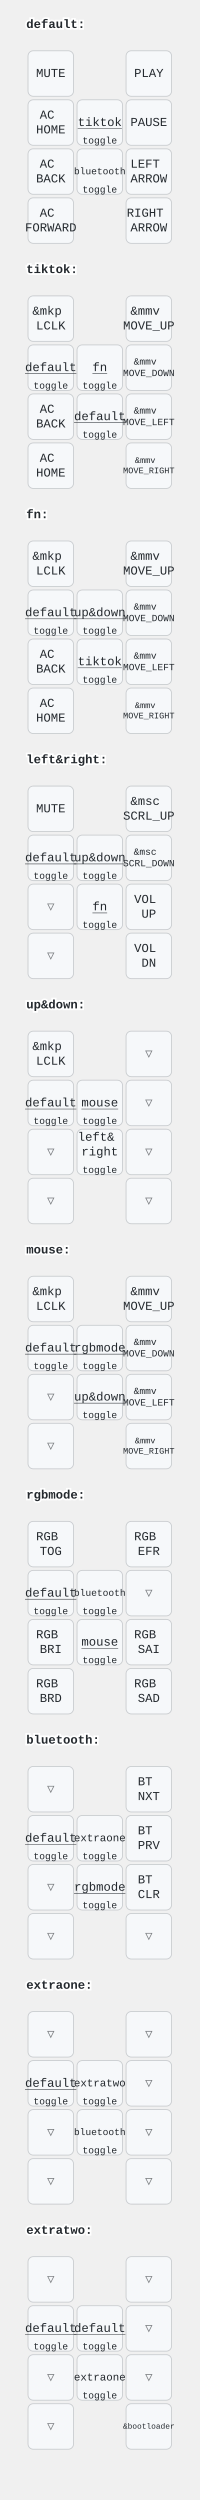
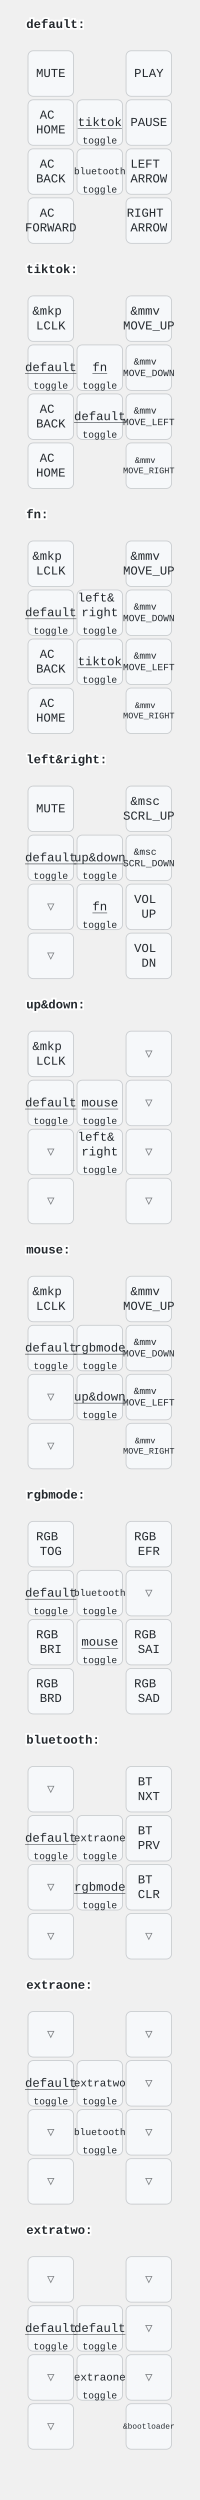
<svg xmlns="http://www.w3.org/2000/svg" width="228" height="2856" viewBox="0 0 228 2856" class="keymap">
  <style>/* inherit to force styles through use tags */
svg path {
    fill: inherit;
}

/* font and background color specifications */
svg.keymap {
    font-family: SFMono-Regular,Consolas,Liberation Mono,Menlo,monospace;
    font-size: 14px;
    font-kerning: normal;
    text-rendering: optimizeLegibility;
    fill: #24292e;
}

/* default key styling */
rect.key {
    fill: #f6f8fa;
}

rect.key, rect.combo {
    stroke: #c9cccf;
    stroke-width: 1;
}

/* default key side styling, only used is draw_key_sides is set */
rect.side {
    filter: brightness(90%);
}

/* color accent for combo boxes */
rect.combo, rect.combo-separate {
    fill: #cdf;
}

/* color accent for held keys */
rect.held, rect.combo.held {
    fill: #fdd;
}

/* color accent for ghost (optional) keys */
rect.ghost, rect.combo.ghost {
    stroke-dasharray: 4, 4;
    stroke-width: 2;
}

text {
    text-anchor: middle;
    dominant-baseline: middle;
}

/* styling for layer labels */
text.label {
    font-weight: bold;
    text-anchor: start;
    stroke: white;
    stroke-width: 4;
    paint-order: stroke;
}

/* styling for optional footer */
text.footer {
    text-anchor: end;
    dominant-baseline: auto;
    stroke: white;
    stroke-width: 4;
    paint-order: stroke;
}

/* styling for combo tap, and key non-tap label text */
text.combo, text.hold, text.shifted, text.left, text.right {
    font-size: 11px;
}

text.hold {
    text-anchor: middle;
    dominant-baseline: auto;
}

text.shifted {
    text-anchor: middle;
    dominant-baseline: hanging;
}

text.left {
    text-anchor: start;
}

text.right {
    text-anchor: end;
}

text.layer-activator {
    text-decoration: underline;
}

/* styling for hold/shifted label text in combo box */
text.combo.hold, text.combo.shifted, text.combo.left, text.combo.right {
    font-size: 8px;
}

/* lighter symbol for transparent keys */
text.trans {
    fill: #7b7e81;
}

/* styling for combo dendrons */
path.combo {
    stroke-width: 1;
    stroke: gray;
    fill: none;
}

/* Start Tabler Icons Cleanup */
/* cannot use height/width with glyphs */
.icon-tabler &gt; path {
    fill: inherit;
    stroke: inherit;
    stroke-width: 2;
}
/* hide tabler's default box */
.icon-tabler &gt; path[stroke="none"][fill="none"] {
    visibility: hidden;
}
/* End Tabler Icons Cleanup */
</style>
  <g transform="translate(30, 0)" class="layer-default">
    <text x="0" y="28" class="label" id="default">default:</text>
    <g transform="translate(0, 56)">
      <g transform="translate(28, 28)" class="key keypos-0">
        <rect rx="6" ry="6" x="-26" y="-26" width="52" height="52" class="key" />
        <text x="0" y="0" class="key tap">MUTE</text>
      </g>
      <g transform="translate(140, 28)" class="key keypos-1">
        <rect rx="6" ry="6" x="-26" y="-26" width="52" height="52" class="key" />
        <text x="0" y="0" class="key tap">PLAY</text>
      </g>
      <g transform="translate(28, 84)" class="key keypos-2">
        <rect rx="6" ry="6" x="-26" y="-26" width="52" height="52" class="key" />
        <text x="0" y="0" class="key tap">
          <tspan x="0" dy="-0.6em">AC</tspan>
          <tspan x="0" dy="1.2em">HOME</tspan>
        </text>
      </g>
      <g transform="translate(84, 84)" class="key keypos-3">
        <rect rx="6" ry="6" x="-26" y="-26" width="52" height="52" class="key" />
        <a href="#tiktok">
          <text x="0" y="0" class="key tap layer-activator">tiktok</text>
        </a>
        <text x="0" y="24" class="key hold">toggle</text>
      </g>
      <g transform="translate(140, 84)" class="key keypos-4">
        <rect rx="6" ry="6" x="-26" y="-26" width="52" height="52" class="key" />
        <text x="0" y="0" class="key tap">PAUSE</text>
      </g>
      <g transform="translate(28, 140)" class="key keypos-5">
        <rect rx="6" ry="6" x="-26" y="-26" width="52" height="52" class="key" />
        <text x="0" y="0" class="key tap">
          <tspan x="0" dy="-0.6em">AC</tspan>
          <tspan x="0" dy="1.2em">BACK</tspan>
        </text>
      </g>
      <g transform="translate(84, 140)" class="key keypos-6">
        <rect rx="6" ry="6" x="-26" y="-26" width="52" height="52" class="key" />
        <a href="#bluetooth">
          <text x="0" y="0" class="key tap layer-activator">
            <tspan style="font-size: 78%">bluetooth</tspan>
          </text>
        </a>
        <text x="0" y="24" class="key hold">toggle</text>
      </g>
      <g transform="translate(140, 140)" class="key keypos-7">
        <rect rx="6" ry="6" x="-26" y="-26" width="52" height="52" class="key" />
        <text x="0" y="0" class="key tap">
          <tspan x="0" dy="-0.6em">LEFT</tspan>
          <tspan x="0" dy="1.2em">ARROW</tspan>
        </text>
      </g>
      <g transform="translate(28, 196)" class="key keypos-8">
        <rect rx="6" ry="6" x="-26" y="-26" width="52" height="52" class="key" />
        <text x="0" y="0" class="key tap">
          <tspan x="0" dy="-0.6em">AC</tspan>
          <tspan x="0" dy="1.2em">FORWARD</tspan>
        </text>
      </g>
      <g transform="translate(140, 196)" class="key keypos-9">
        <rect rx="6" ry="6" x="-26" y="-26" width="52" height="52" class="key" />
        <text x="0" y="0" class="key tap">
          <tspan x="0" dy="-0.6em">RIGHT</tspan>
          <tspan x="0" dy="1.2em">ARROW</tspan>
        </text>
      </g>
    </g>
  </g>
  <g transform="translate(30, 280)" class="layer-tiktok">
    <text x="0" y="28" class="label" id="tiktok">tiktok:</text>
    <g transform="translate(0, 56)">
      <g transform="translate(28, 28)" class="key keypos-0">
        <rect rx="6" ry="6" x="-26" y="-26" width="52" height="52" class="key" />
        <text x="0" y="0" class="key tap">
          <tspan x="0" dy="-0.6em">&amp;mkp</tspan>
          <tspan x="0" dy="1.2em">LCLK</tspan>
        </text>
      </g>
      <g transform="translate(140, 28)" class="key keypos-1">
        <rect rx="6" ry="6" x="-26" y="-26" width="52" height="52" class="key" />
        <text x="0" y="0" class="key tap">
          <tspan x="0" dy="-0.6em">&amp;mmv</tspan>
          <tspan x="0" dy="1.2em">MOVE_UP</tspan>
        </text>
      </g>
      <g transform="translate(28, 84)" class="key keypos-2">
        <rect rx="6" ry="6" x="-26" y="-26" width="52" height="52" class="key" />
        <a href="#default">
          <text x="0" y="0" class="key tap layer-activator">default</text>
        </a>
        <text x="0" y="24" class="key hold">toggle</text>
      </g>
      <g transform="translate(84, 84)" class="key keypos-3">
        <rect rx="6" ry="6" x="-26" y="-26" width="52" height="52" class="key" />
        <a href="#fn">
          <text x="0" y="0" class="key tap layer-activator">fn</text>
        </a>
        <text x="0" y="24" class="key hold">toggle</text>
      </g>
      <g transform="translate(140, 84)" class="key keypos-4">
        <rect rx="6" ry="6" x="-26" y="-26" width="52" height="52" class="key" />
        <text x="0" y="0" class="key tap">
          <tspan x="0" dy="-0.6em" style="font-size: 78%">&amp;mmv</tspan>
          <tspan x="0" dy="1.2em" style="font-size: 78%">MOVE_DOWN</tspan>
        </text>
      </g>
      <g transform="translate(28, 140)" class="key keypos-5">
        <rect rx="6" ry="6" x="-26" y="-26" width="52" height="52" class="key" />
        <text x="0" y="0" class="key tap">
          <tspan x="0" dy="-0.6em">AC</tspan>
          <tspan x="0" dy="1.2em">BACK</tspan>
        </text>
      </g>
      <g transform="translate(84, 140)" class="key keypos-6">
        <rect rx="6" ry="6" x="-26" y="-26" width="52" height="52" class="key" />
        <a href="#default">
          <text x="0" y="0" class="key tap layer-activator">default</text>
        </a>
        <text x="0" y="24" class="key hold">toggle</text>
      </g>
      <g transform="translate(140, 140)" class="key keypos-7">
        <rect rx="6" ry="6" x="-26" y="-26" width="52" height="52" class="key" />
        <text x="0" y="0" class="key tap">
          <tspan x="0" dy="-0.6em" style="font-size: 78%">&amp;mmv</tspan>
          <tspan x="0" dy="1.2em" style="font-size: 78%">MOVE_LEFT</tspan>
        </text>
      </g>
      <g transform="translate(28, 196)" class="key keypos-8">
        <rect rx="6" ry="6" x="-26" y="-26" width="52" height="52" class="key" />
        <text x="0" y="0" class="key tap">
          <tspan x="0" dy="-0.6em">AC</tspan>
          <tspan x="0" dy="1.2em">HOME</tspan>
        </text>
      </g>
      <g transform="translate(140, 196)" class="key keypos-9">
        <rect rx="6" ry="6" x="-26" y="-26" width="52" height="52" class="key" />
        <text x="0" y="0" class="key tap">
          <tspan x="0" dy="-0.6em" style="font-size: 70%">&amp;mmv</tspan>
          <tspan x="0" dy="1.2em" style="font-size: 70%">MOVE_RIGHT</tspan>
        </text>
      </g>
    </g>
  </g>
  <g transform="translate(30, 560)" class="layer-fn">
    <text x="0" y="28" class="label" id="fn">fn:</text>
    <g transform="translate(0, 56)">
      <g transform="translate(28, 28)" class="key keypos-0">
        <rect rx="6" ry="6" x="-26" y="-26" width="52" height="52" class="key" />
        <text x="0" y="0" class="key tap">
          <tspan x="0" dy="-0.6em">&amp;mkp</tspan>
          <tspan x="0" dy="1.2em">LCLK</tspan>
        </text>
      </g>
      <g transform="translate(140, 28)" class="key keypos-1">
        <rect rx="6" ry="6" x="-26" y="-26" width="52" height="52" class="key" />
        <text x="0" y="0" class="key tap">
          <tspan x="0" dy="-0.6em">&amp;mmv</tspan>
          <tspan x="0" dy="1.2em">MOVE_UP</tspan>
        </text>
      </g>
      <g transform="translate(28, 84)" class="key keypos-2">
        <rect rx="6" ry="6" x="-26" y="-26" width="52" height="52" class="key" />
        <a href="#default">
          <text x="0" y="0" class="key tap layer-activator">default</text>
        </a>
        <text x="0" y="24" class="key hold">toggle</text>
      </g>
      <g transform="translate(84, 84)" class="key keypos-3">
        <rect rx="6" ry="6" x="-26" y="-26" width="52" height="52" class="key" />
-         <a href="#updown">
-           <text x="0" y="0" class="key tap layer-activator">up&amp;down</text>
-         </a>
+         <text x="0" y="0" class="key tap">
+           <tspan x="0" dy="-1.2em">left&amp;</tspan>
+           <tspan x="0" dy="1.2em">right</tspan>
+         </text>
        <text x="0" y="24" class="key hold">toggle</text>
      </g>
      <g transform="translate(140, 84)" class="key keypos-4">
        <rect rx="6" ry="6" x="-26" y="-26" width="52" height="52" class="key" />
        <text x="0" y="0" class="key tap">
          <tspan x="0" dy="-0.6em" style="font-size: 78%">&amp;mmv</tspan>
          <tspan x="0" dy="1.2em" style="font-size: 78%">MOVE_DOWN</tspan>
        </text>
      </g>
      <g transform="translate(28, 140)" class="key keypos-5">
        <rect rx="6" ry="6" x="-26" y="-26" width="52" height="52" class="key" />
        <text x="0" y="0" class="key tap">
          <tspan x="0" dy="-0.6em">AC</tspan>
          <tspan x="0" dy="1.2em">BACK</tspan>
        </text>
      </g>
      <g transform="translate(84, 140)" class="key keypos-6">
        <rect rx="6" ry="6" x="-26" y="-26" width="52" height="52" class="key" />
        <a href="#tiktok">
          <text x="0" y="0" class="key tap layer-activator">tiktok</text>
        </a>
        <text x="0" y="24" class="key hold">toggle</text>
      </g>
      <g transform="translate(140, 140)" class="key keypos-7">
        <rect rx="6" ry="6" x="-26" y="-26" width="52" height="52" class="key" />
        <text x="0" y="0" class="key tap">
          <tspan x="0" dy="-0.6em" style="font-size: 78%">&amp;mmv</tspan>
          <tspan x="0" dy="1.2em" style="font-size: 78%">MOVE_LEFT</tspan>
        </text>
      </g>
      <g transform="translate(28, 196)" class="key keypos-8">
        <rect rx="6" ry="6" x="-26" y="-26" width="52" height="52" class="key" />
        <text x="0" y="0" class="key tap">
          <tspan x="0" dy="-0.6em">AC</tspan>
          <tspan x="0" dy="1.2em">HOME</tspan>
        </text>
      </g>
      <g transform="translate(140, 196)" class="key keypos-9">
        <rect rx="6" ry="6" x="-26" y="-26" width="52" height="52" class="key" />
        <text x="0" y="0" class="key tap">
          <tspan x="0" dy="-0.6em" style="font-size: 70%">&amp;mmv</tspan>
          <tspan x="0" dy="1.2em" style="font-size: 70%">MOVE_RIGHT</tspan>
        </text>
      </g>
    </g>
  </g>
  <g transform="translate(30, 840)" class="layer-left&amp;right">
    <text x="0" y="28" class="label" id="leftright">left&amp;right:</text>
    <g transform="translate(0, 56)">
      <g transform="translate(28, 28)" class="key keypos-0">
        <rect rx="6" ry="6" x="-26" y="-26" width="52" height="52" class="key" />
        <text x="0" y="0" class="key tap">MUTE</text>
      </g>
      <g transform="translate(140, 28)" class="key keypos-1">
        <rect rx="6" ry="6" x="-26" y="-26" width="52" height="52" class="key" />
        <text x="0" y="0" class="key tap">
          <tspan x="0" dy="-0.6em">&amp;msc</tspan>
          <tspan x="0" dy="1.2em">SCRL_UP</tspan>
        </text>
      </g>
      <g transform="translate(28, 84)" class="key keypos-2">
        <rect rx="6" ry="6" x="-26" y="-26" width="52" height="52" class="key" />
        <a href="#default">
          <text x="0" y="0" class="key tap layer-activator">default</text>
        </a>
        <text x="0" y="24" class="key hold">toggle</text>
      </g>
      <g transform="translate(84, 84)" class="key keypos-3">
        <rect rx="6" ry="6" x="-26" y="-26" width="52" height="52" class="key" />
        <a href="#updown">
          <text x="0" y="0" class="key tap layer-activator">up&amp;down</text>
        </a>
        <text x="0" y="24" class="key hold">toggle</text>
      </g>
      <g transform="translate(140, 84)" class="key keypos-4">
        <rect rx="6" ry="6" x="-26" y="-26" width="52" height="52" class="key" />
        <text x="0" y="0" class="key tap">
          <tspan x="0" dy="-0.6em" style="font-size: 78%">&amp;msc</tspan>
          <tspan x="0" dy="1.2em" style="font-size: 78%">SCRL_DOWN</tspan>
        </text>
      </g>
      <g transform="translate(28, 140)" class="key trans keypos-5">
        <rect rx="6" ry="6" x="-26" y="-26" width="52" height="52" class="key trans" />
        <text x="0" y="0" class="key trans tap">▽</text>
      </g>
      <g transform="translate(84, 140)" class="key keypos-6">
        <rect rx="6" ry="6" x="-26" y="-26" width="52" height="52" class="key" />
        <a href="#fn">
          <text x="0" y="0" class="key tap layer-activator">fn</text>
        </a>
        <text x="0" y="24" class="key hold">toggle</text>
      </g>
      <g transform="translate(140, 140)" class="key keypos-7">
        <rect rx="6" ry="6" x="-26" y="-26" width="52" height="52" class="key" />
        <text x="0" y="0" class="key tap">
          <tspan x="0" dy="-0.6em">VOL</tspan>
          <tspan x="0" dy="1.2em">UP</tspan>
        </text>
      </g>
      <g transform="translate(28, 196)" class="key trans keypos-8">
        <rect rx="6" ry="6" x="-26" y="-26" width="52" height="52" class="key trans" />
        <text x="0" y="0" class="key trans tap">▽</text>
      </g>
      <g transform="translate(140, 196)" class="key keypos-9">
        <rect rx="6" ry="6" x="-26" y="-26" width="52" height="52" class="key" />
        <text x="0" y="0" class="key tap">
          <tspan x="0" dy="-0.6em">VOL</tspan>
          <tspan x="0" dy="1.2em">DN</tspan>
        </text>
      </g>
    </g>
  </g>
  <g transform="translate(30, 1120)" class="layer-up&amp;down">
    <text x="0" y="28" class="label" id="updown">up&amp;down:</text>
    <g transform="translate(0, 56)">
      <g transform="translate(28, 28)" class="key keypos-0">
        <rect rx="6" ry="6" x="-26" y="-26" width="52" height="52" class="key" />
        <text x="0" y="0" class="key tap">
          <tspan x="0" dy="-0.6em">&amp;mkp</tspan>
          <tspan x="0" dy="1.2em">LCLK</tspan>
        </text>
      </g>
      <g transform="translate(140, 28)" class="key trans keypos-1">
        <rect rx="6" ry="6" x="-26" y="-26" width="52" height="52" class="key trans" />
        <text x="0" y="0" class="key trans tap">▽</text>
      </g>
      <g transform="translate(28, 84)" class="key keypos-2">
        <rect rx="6" ry="6" x="-26" y="-26" width="52" height="52" class="key" />
        <a href="#default">
          <text x="0" y="0" class="key tap layer-activator">default</text>
        </a>
        <text x="0" y="24" class="key hold">toggle</text>
      </g>
      <g transform="translate(84, 84)" class="key keypos-3">
        <rect rx="6" ry="6" x="-26" y="-26" width="52" height="52" class="key" />
        <a href="#mouse">
          <text x="0" y="0" class="key tap layer-activator">mouse</text>
        </a>
        <text x="0" y="24" class="key hold">toggle</text>
      </g>
      <g transform="translate(140, 84)" class="key trans keypos-4">
        <rect rx="6" ry="6" x="-26" y="-26" width="52" height="52" class="key trans" />
        <text x="0" y="0" class="key trans tap">▽</text>
      </g>
      <g transform="translate(28, 140)" class="key trans keypos-5">
        <rect rx="6" ry="6" x="-26" y="-26" width="52" height="52" class="key trans" />
        <text x="0" y="0" class="key trans tap">▽</text>
      </g>
      <g transform="translate(84, 140)" class="key keypos-6">
        <rect rx="6" ry="6" x="-26" y="-26" width="52" height="52" class="key" />
        <text x="0" y="0" class="key tap">
          <tspan x="0" dy="-1.2em">left&amp;</tspan>
          <tspan x="0" dy="1.2em">right</tspan>
        </text>
        <text x="0" y="24" class="key hold">toggle</text>
      </g>
      <g transform="translate(140, 140)" class="key trans keypos-7">
        <rect rx="6" ry="6" x="-26" y="-26" width="52" height="52" class="key trans" />
        <text x="0" y="0" class="key trans tap">▽</text>
      </g>
      <g transform="translate(28, 196)" class="key trans keypos-8">
        <rect rx="6" ry="6" x="-26" y="-26" width="52" height="52" class="key trans" />
        <text x="0" y="0" class="key trans tap">▽</text>
      </g>
      <g transform="translate(140, 196)" class="key trans keypos-9">
        <rect rx="6" ry="6" x="-26" y="-26" width="52" height="52" class="key trans" />
        <text x="0" y="0" class="key trans tap">▽</text>
      </g>
    </g>
  </g>
  <g transform="translate(30, 1400)" class="layer-mouse">
    <text x="0" y="28" class="label" id="mouse">mouse:</text>
    <g transform="translate(0, 56)">
      <g transform="translate(28, 28)" class="key keypos-0">
        <rect rx="6" ry="6" x="-26" y="-26" width="52" height="52" class="key" />
        <text x="0" y="0" class="key tap">
          <tspan x="0" dy="-0.6em">&amp;mkp</tspan>
          <tspan x="0" dy="1.2em">LCLK</tspan>
        </text>
      </g>
      <g transform="translate(140, 28)" class="key keypos-1">
        <rect rx="6" ry="6" x="-26" y="-26" width="52" height="52" class="key" />
        <text x="0" y="0" class="key tap">
          <tspan x="0" dy="-0.6em">&amp;mmv</tspan>
          <tspan x="0" dy="1.2em">MOVE_UP</tspan>
        </text>
      </g>
      <g transform="translate(28, 84)" class="key keypos-2">
        <rect rx="6" ry="6" x="-26" y="-26" width="52" height="52" class="key" />
        <a href="#default">
          <text x="0" y="0" class="key tap layer-activator">default</text>
        </a>
        <text x="0" y="24" class="key hold">toggle</text>
      </g>
      <g transform="translate(84, 84)" class="key keypos-3">
        <rect rx="6" ry="6" x="-26" y="-26" width="52" height="52" class="key" />
        <a href="#rgbmode">
          <text x="0" y="0" class="key tap layer-activator">rgbmode</text>
        </a>
        <text x="0" y="24" class="key hold">toggle</text>
      </g>
      <g transform="translate(140, 84)" class="key keypos-4">
        <rect rx="6" ry="6" x="-26" y="-26" width="52" height="52" class="key" />
        <text x="0" y="0" class="key tap">
          <tspan x="0" dy="-0.6em" style="font-size: 78%">&amp;mmv</tspan>
          <tspan x="0" dy="1.2em" style="font-size: 78%">MOVE_DOWN</tspan>
        </text>
      </g>
      <g transform="translate(28, 140)" class="key trans keypos-5">
        <rect rx="6" ry="6" x="-26" y="-26" width="52" height="52" class="key trans" />
        <text x="0" y="0" class="key trans tap">▽</text>
      </g>
      <g transform="translate(84, 140)" class="key keypos-6">
        <rect rx="6" ry="6" x="-26" y="-26" width="52" height="52" class="key" />
        <a href="#updown">
          <text x="0" y="0" class="key tap layer-activator">up&amp;down</text>
        </a>
        <text x="0" y="24" class="key hold">toggle</text>
      </g>
      <g transform="translate(140, 140)" class="key keypos-7">
        <rect rx="6" ry="6" x="-26" y="-26" width="52" height="52" class="key" />
        <text x="0" y="0" class="key tap">
          <tspan x="0" dy="-0.6em" style="font-size: 78%">&amp;mmv</tspan>
          <tspan x="0" dy="1.2em" style="font-size: 78%">MOVE_LEFT</tspan>
        </text>
      </g>
      <g transform="translate(28, 196)" class="key trans keypos-8">
        <rect rx="6" ry="6" x="-26" y="-26" width="52" height="52" class="key trans" />
        <text x="0" y="0" class="key trans tap">▽</text>
      </g>
      <g transform="translate(140, 196)" class="key keypos-9">
        <rect rx="6" ry="6" x="-26" y="-26" width="52" height="52" class="key" />
        <text x="0" y="0" class="key tap">
          <tspan x="0" dy="-0.6em" style="font-size: 70%">&amp;mmv</tspan>
          <tspan x="0" dy="1.2em" style="font-size: 70%">MOVE_RIGHT</tspan>
        </text>
      </g>
    </g>
  </g>
  <g transform="translate(30, 1680)" class="layer-rgbmode">
    <text x="0" y="28" class="label" id="rgbmode">rgbmode:</text>
    <g transform="translate(0, 56)">
      <g transform="translate(28, 28)" class="key keypos-0">
        <rect rx="6" ry="6" x="-26" y="-26" width="52" height="52" class="key" />
        <text x="0" y="0" class="key tap">
          <tspan x="0" dy="-0.6em">RGB</tspan>
          <tspan x="0" dy="1.2em">TOG</tspan>
        </text>
      </g>
      <g transform="translate(140, 28)" class="key keypos-1">
        <rect rx="6" ry="6" x="-26" y="-26" width="52" height="52" class="key" />
        <text x="0" y="0" class="key tap">
          <tspan x="0" dy="-0.6em">RGB</tspan>
          <tspan x="0" dy="1.2em">EFR</tspan>
        </text>
      </g>
      <g transform="translate(28, 84)" class="key keypos-2">
        <rect rx="6" ry="6" x="-26" y="-26" width="52" height="52" class="key" />
        <a href="#default">
          <text x="0" y="0" class="key tap layer-activator">default</text>
        </a>
        <text x="0" y="24" class="key hold">toggle</text>
      </g>
      <g transform="translate(84, 84)" class="key keypos-3">
        <rect rx="6" ry="6" x="-26" y="-26" width="52" height="52" class="key" />
        <a href="#bluetooth">
          <text x="0" y="0" class="key tap layer-activator">
            <tspan style="font-size: 78%">bluetooth</tspan>
          </text>
        </a>
        <text x="0" y="24" class="key hold">toggle</text>
      </g>
      <g transform="translate(140, 84)" class="key trans keypos-4">
        <rect rx="6" ry="6" x="-26" y="-26" width="52" height="52" class="key trans" />
        <text x="0" y="0" class="key trans tap">▽</text>
      </g>
      <g transform="translate(28, 140)" class="key keypos-5">
        <rect rx="6" ry="6" x="-26" y="-26" width="52" height="52" class="key" />
        <text x="0" y="0" class="key tap">
          <tspan x="0" dy="-0.6em">RGB</tspan>
          <tspan x="0" dy="1.2em">BRI</tspan>
        </text>
      </g>
      <g transform="translate(84, 140)" class="key keypos-6">
        <rect rx="6" ry="6" x="-26" y="-26" width="52" height="52" class="key" />
        <a href="#mouse">
          <text x="0" y="0" class="key tap layer-activator">mouse</text>
        </a>
        <text x="0" y="24" class="key hold">toggle</text>
      </g>
      <g transform="translate(140, 140)" class="key keypos-7">
        <rect rx="6" ry="6" x="-26" y="-26" width="52" height="52" class="key" />
        <text x="0" y="0" class="key tap">
          <tspan x="0" dy="-0.6em">RGB</tspan>
          <tspan x="0" dy="1.2em">SAI</tspan>
        </text>
      </g>
      <g transform="translate(28, 196)" class="key keypos-8">
        <rect rx="6" ry="6" x="-26" y="-26" width="52" height="52" class="key" />
        <text x="0" y="0" class="key tap">
          <tspan x="0" dy="-0.6em">RGB</tspan>
          <tspan x="0" dy="1.2em">BRD</tspan>
        </text>
      </g>
      <g transform="translate(140, 196)" class="key keypos-9">
        <rect rx="6" ry="6" x="-26" y="-26" width="52" height="52" class="key" />
        <text x="0" y="0" class="key tap">
          <tspan x="0" dy="-0.6em">RGB</tspan>
          <tspan x="0" dy="1.2em">SAD</tspan>
        </text>
      </g>
    </g>
  </g>
  <g transform="translate(30, 1960)" class="layer-bluetooth">
    <text x="0" y="28" class="label" id="bluetooth">bluetooth:</text>
    <g transform="translate(0, 56)">
      <g transform="translate(28, 28)" class="key trans keypos-0">
        <rect rx="6" ry="6" x="-26" y="-26" width="52" height="52" class="key trans" />
        <text x="0" y="0" class="key trans tap">▽</text>
      </g>
      <g transform="translate(140, 28)" class="key keypos-1">
        <rect rx="6" ry="6" x="-26" y="-26" width="52" height="52" class="key" />
        <text x="0" y="0" class="key tap">
          <tspan x="0" dy="-0.6em">BT</tspan>
          <tspan x="0" dy="1.2em">NXT</tspan>
        </text>
      </g>
      <g transform="translate(28, 84)" class="key keypos-2">
        <rect rx="6" ry="6" x="-26" y="-26" width="52" height="52" class="key" />
        <a href="#default">
          <text x="0" y="0" class="key tap layer-activator">default</text>
        </a>
        <text x="0" y="24" class="key hold">toggle</text>
      </g>
      <g transform="translate(84, 84)" class="key keypos-3">
        <rect rx="6" ry="6" x="-26" y="-26" width="52" height="52" class="key" />
        <a href="#extraone">
          <text x="0" y="0" class="key tap layer-activator">
            <tspan style="font-size: 88%">extraone</tspan>
          </text>
        </a>
        <text x="0" y="24" class="key hold">toggle</text>
      </g>
      <g transform="translate(140, 84)" class="key keypos-4">
        <rect rx="6" ry="6" x="-26" y="-26" width="52" height="52" class="key" />
        <text x="0" y="0" class="key tap">
          <tspan x="0" dy="-0.6em">BT</tspan>
          <tspan x="0" dy="1.2em">PRV</tspan>
        </text>
      </g>
      <g transform="translate(28, 140)" class="key trans keypos-5">
        <rect rx="6" ry="6" x="-26" y="-26" width="52" height="52" class="key trans" />
        <text x="0" y="0" class="key trans tap">▽</text>
      </g>
      <g transform="translate(84, 140)" class="key keypos-6">
        <rect rx="6" ry="6" x="-26" y="-26" width="52" height="52" class="key" />
        <a href="#rgbmode">
          <text x="0" y="0" class="key tap layer-activator">rgbmode</text>
        </a>
        <text x="0" y="24" class="key hold">toggle</text>
      </g>
      <g transform="translate(140, 140)" class="key keypos-7">
        <rect rx="6" ry="6" x="-26" y="-26" width="52" height="52" class="key" />
        <text x="0" y="0" class="key tap">
          <tspan x="0" dy="-0.6em">BT</tspan>
          <tspan x="0" dy="1.2em">CLR</tspan>
        </text>
      </g>
      <g transform="translate(28, 196)" class="key trans keypos-8">
        <rect rx="6" ry="6" x="-26" y="-26" width="52" height="52" class="key trans" />
        <text x="0" y="0" class="key trans tap">▽</text>
      </g>
      <g transform="translate(140, 196)" class="key trans keypos-9">
        <rect rx="6" ry="6" x="-26" y="-26" width="52" height="52" class="key trans" />
        <text x="0" y="0" class="key trans tap">▽</text>
      </g>
    </g>
  </g>
  <g transform="translate(30, 2240)" class="layer-extraone">
    <text x="0" y="28" class="label" id="extraone">extraone:</text>
    <g transform="translate(0, 56)">
      <g transform="translate(28, 28)" class="key trans keypos-0">
        <rect rx="6" ry="6" x="-26" y="-26" width="52" height="52" class="key trans" />
        <text x="0" y="0" class="key trans tap">▽</text>
      </g>
      <g transform="translate(140, 28)" class="key trans keypos-1">
        <rect rx="6" ry="6" x="-26" y="-26" width="52" height="52" class="key trans" />
        <text x="0" y="0" class="key trans tap">▽</text>
      </g>
      <g transform="translate(28, 84)" class="key keypos-2">
        <rect rx="6" ry="6" x="-26" y="-26" width="52" height="52" class="key" />
        <a href="#default">
          <text x="0" y="0" class="key tap layer-activator">default</text>
        </a>
        <text x="0" y="24" class="key hold">toggle</text>
      </g>
      <g transform="translate(84, 84)" class="key keypos-3">
        <rect rx="6" ry="6" x="-26" y="-26" width="52" height="52" class="key" />
        <a href="#extratwo">
          <text x="0" y="0" class="key tap layer-activator">
            <tspan style="font-size: 88%">extratwo</tspan>
          </text>
        </a>
        <text x="0" y="24" class="key hold">toggle</text>
      </g>
      <g transform="translate(140, 84)" class="key trans keypos-4">
        <rect rx="6" ry="6" x="-26" y="-26" width="52" height="52" class="key trans" />
        <text x="0" y="0" class="key trans tap">▽</text>
      </g>
      <g transform="translate(28, 140)" class="key trans keypos-5">
        <rect rx="6" ry="6" x="-26" y="-26" width="52" height="52" class="key trans" />
        <text x="0" y="0" class="key trans tap">▽</text>
      </g>
      <g transform="translate(84, 140)" class="key keypos-6">
        <rect rx="6" ry="6" x="-26" y="-26" width="52" height="52" class="key" />
        <a href="#bluetooth">
          <text x="0" y="0" class="key tap layer-activator">
            <tspan style="font-size: 78%">bluetooth</tspan>
          </text>
        </a>
        <text x="0" y="24" class="key hold">toggle</text>
      </g>
      <g transform="translate(140, 140)" class="key trans keypos-7">
        <rect rx="6" ry="6" x="-26" y="-26" width="52" height="52" class="key trans" />
        <text x="0" y="0" class="key trans tap">▽</text>
      </g>
      <g transform="translate(28, 196)" class="key trans keypos-8">
        <rect rx="6" ry="6" x="-26" y="-26" width="52" height="52" class="key trans" />
        <text x="0" y="0" class="key trans tap">▽</text>
      </g>
      <g transform="translate(140, 196)" class="key trans keypos-9">
        <rect rx="6" ry="6" x="-26" y="-26" width="52" height="52" class="key trans" />
        <text x="0" y="0" class="key trans tap">▽</text>
      </g>
    </g>
  </g>
  <g transform="translate(30, 2520)" class="layer-extratwo">
    <text x="0" y="28" class="label" id="extratwo">extratwo:</text>
    <g transform="translate(0, 56)">
      <g transform="translate(28, 28)" class="key trans keypos-0">
        <rect rx="6" ry="6" x="-26" y="-26" width="52" height="52" class="key trans" />
        <text x="0" y="0" class="key trans tap">▽</text>
      </g>
      <g transform="translate(140, 28)" class="key trans keypos-1">
        <rect rx="6" ry="6" x="-26" y="-26" width="52" height="52" class="key trans" />
        <text x="0" y="0" class="key trans tap">▽</text>
      </g>
      <g transform="translate(28, 84)" class="key keypos-2">
        <rect rx="6" ry="6" x="-26" y="-26" width="52" height="52" class="key" />
        <a href="#default">
          <text x="0" y="0" class="key tap layer-activator">default</text>
        </a>
        <text x="0" y="24" class="key hold">toggle</text>
      </g>
      <g transform="translate(84, 84)" class="key keypos-3">
        <rect rx="6" ry="6" x="-26" y="-26" width="52" height="52" class="key" />
        <a href="#default">
          <text x="0" y="0" class="key tap layer-activator">default</text>
        </a>
        <text x="0" y="24" class="key hold">toggle</text>
      </g>
      <g transform="translate(140, 84)" class="key trans keypos-4">
        <rect rx="6" ry="6" x="-26" y="-26" width="52" height="52" class="key trans" />
        <text x="0" y="0" class="key trans tap">▽</text>
      </g>
      <g transform="translate(28, 140)" class="key trans keypos-5">
        <rect rx="6" ry="6" x="-26" y="-26" width="52" height="52" class="key trans" />
        <text x="0" y="0" class="key trans tap">▽</text>
      </g>
      <g transform="translate(84, 140)" class="key keypos-6">
        <rect rx="6" ry="6" x="-26" y="-26" width="52" height="52" class="key" />
        <a href="#extraone">
          <text x="0" y="0" class="key tap layer-activator">
            <tspan style="font-size: 88%">extraone</tspan>
          </text>
        </a>
        <text x="0" y="24" class="key hold">toggle</text>
      </g>
      <g transform="translate(140, 140)" class="key trans keypos-7">
        <rect rx="6" ry="6" x="-26" y="-26" width="52" height="52" class="key trans" />
        <text x="0" y="0" class="key trans tap">▽</text>
      </g>
      <g transform="translate(28, 196)" class="key trans keypos-8">
        <rect rx="6" ry="6" x="-26" y="-26" width="52" height="52" class="key trans" />
        <text x="0" y="0" class="key trans tap">▽</text>
      </g>
      <g transform="translate(140, 196)" class="key keypos-9">
        <rect rx="6" ry="6" x="-26" y="-26" width="52" height="52" class="key" />
        <text x="0" y="0" class="key tap">
          <tspan style="font-size: 64%">&amp;bootloader</tspan>
        </text>
      </g>
    </g>
  </g>
</svg>
